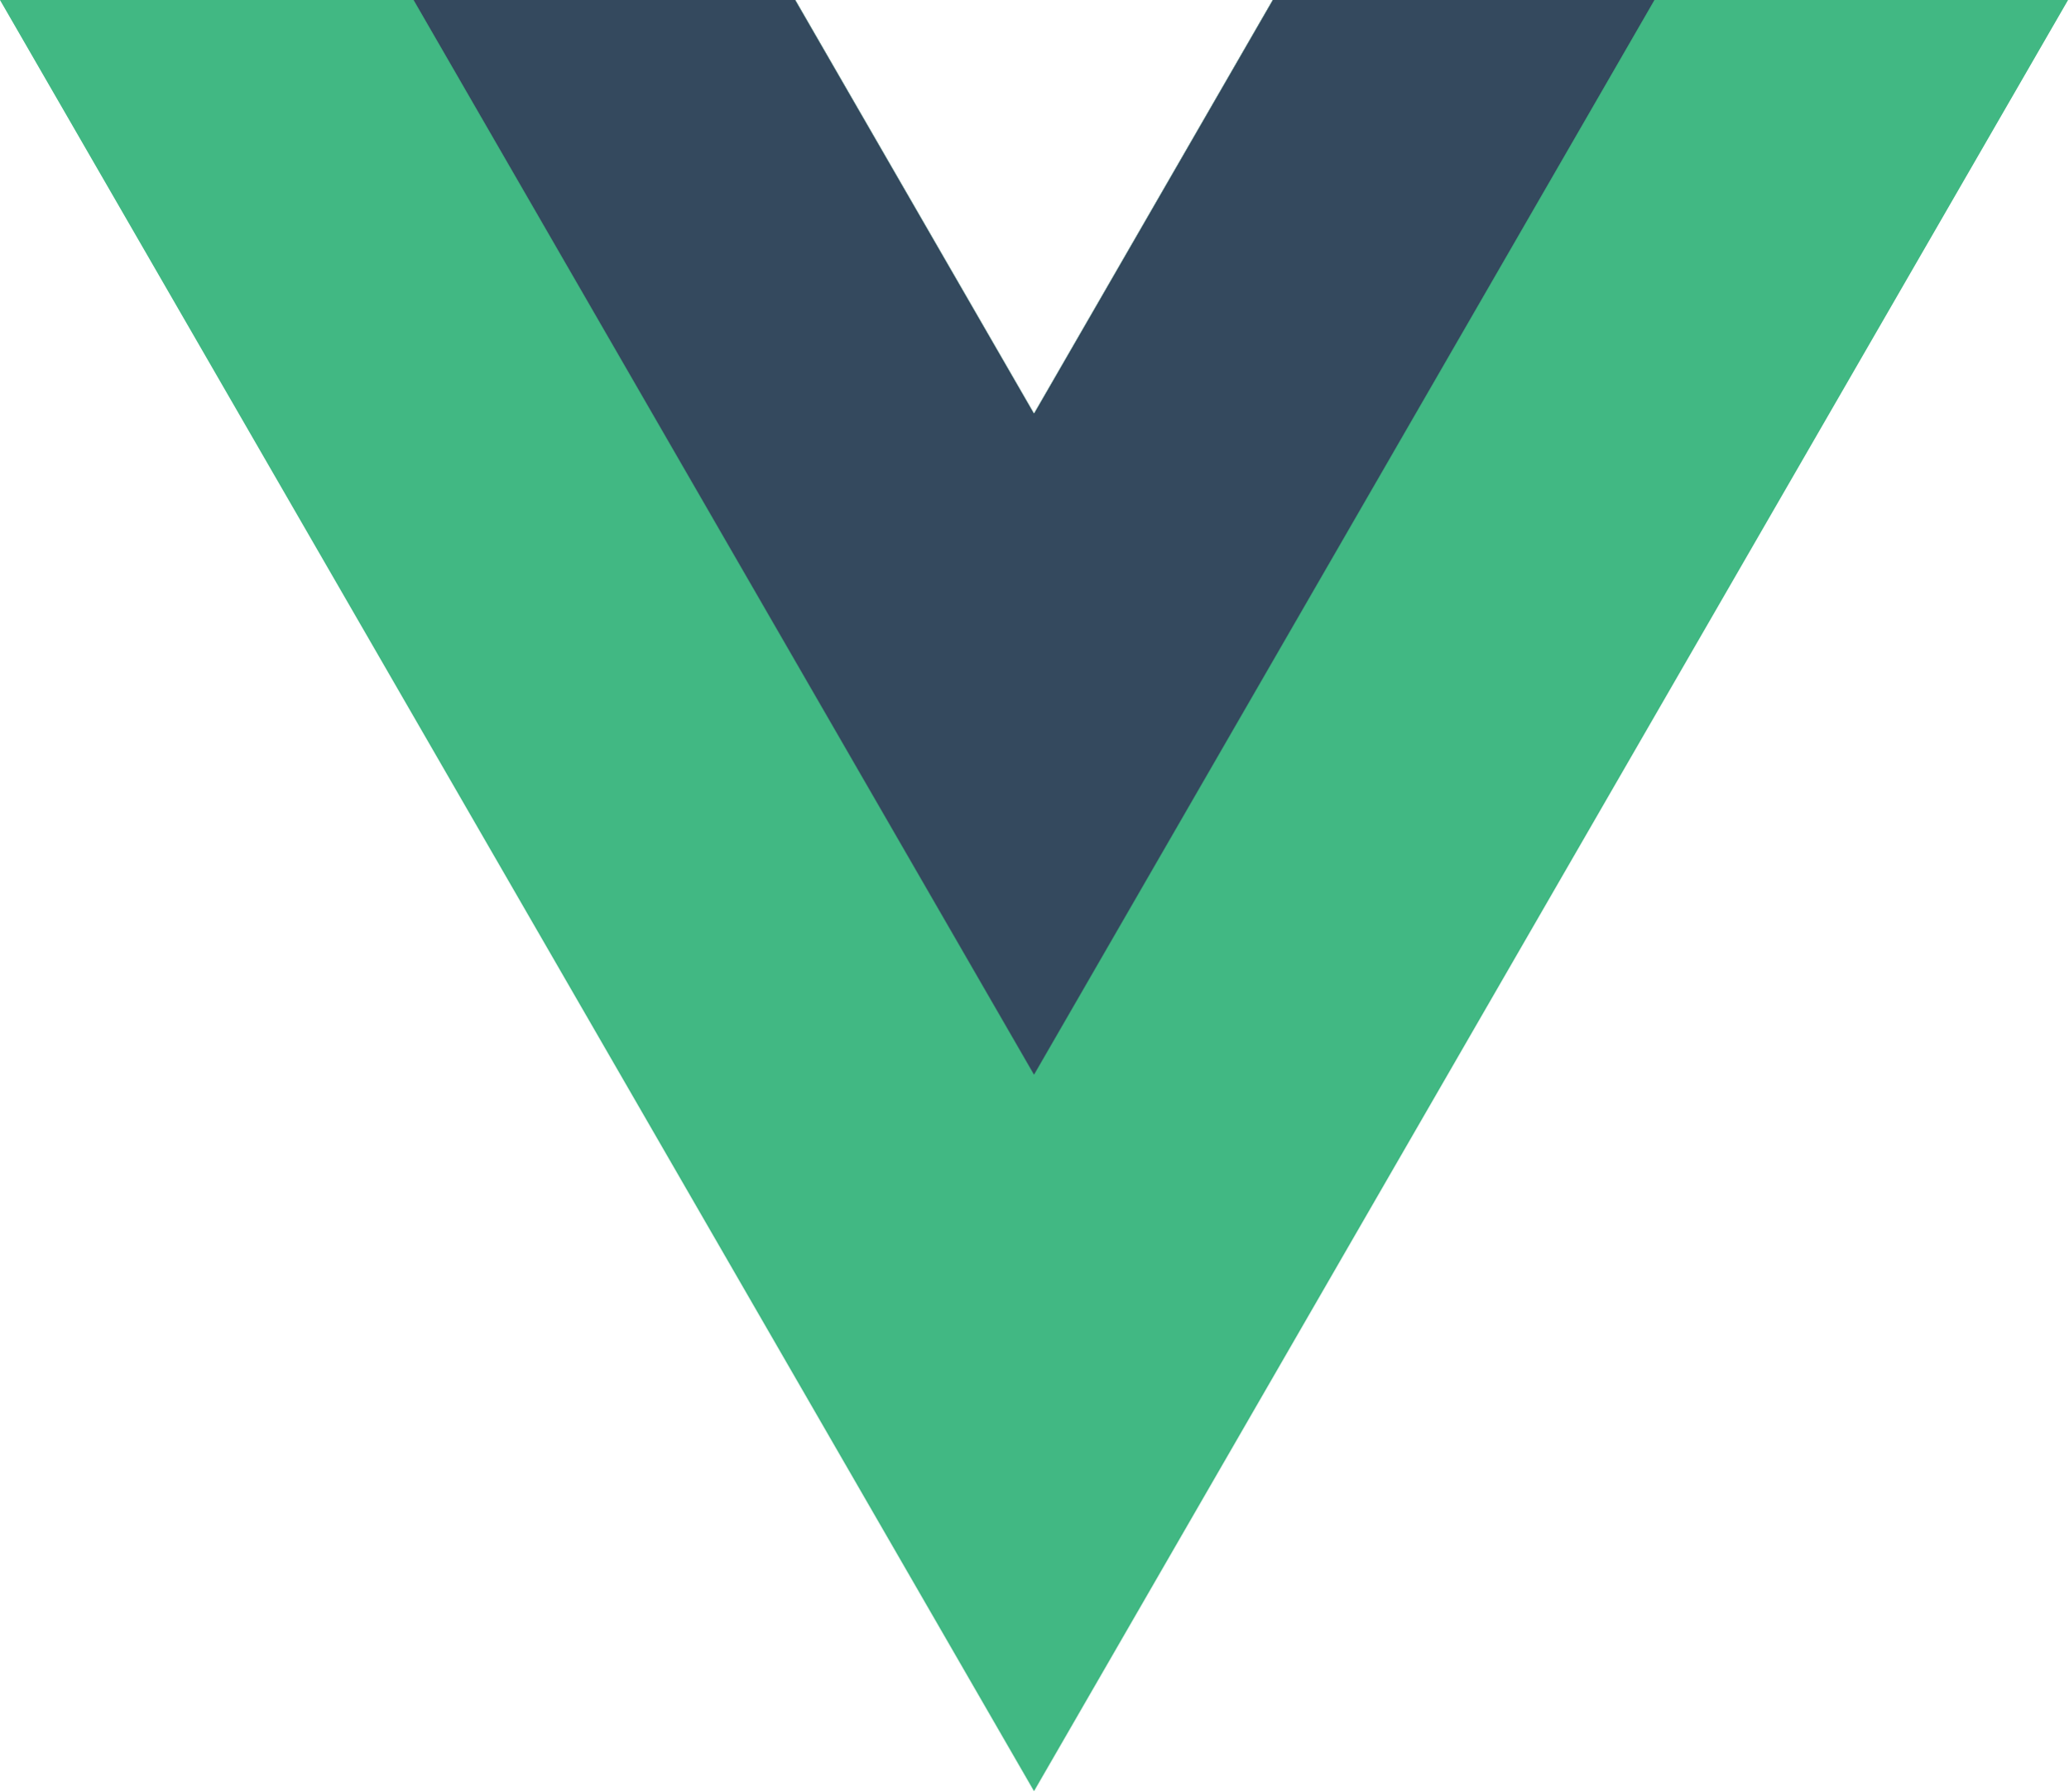
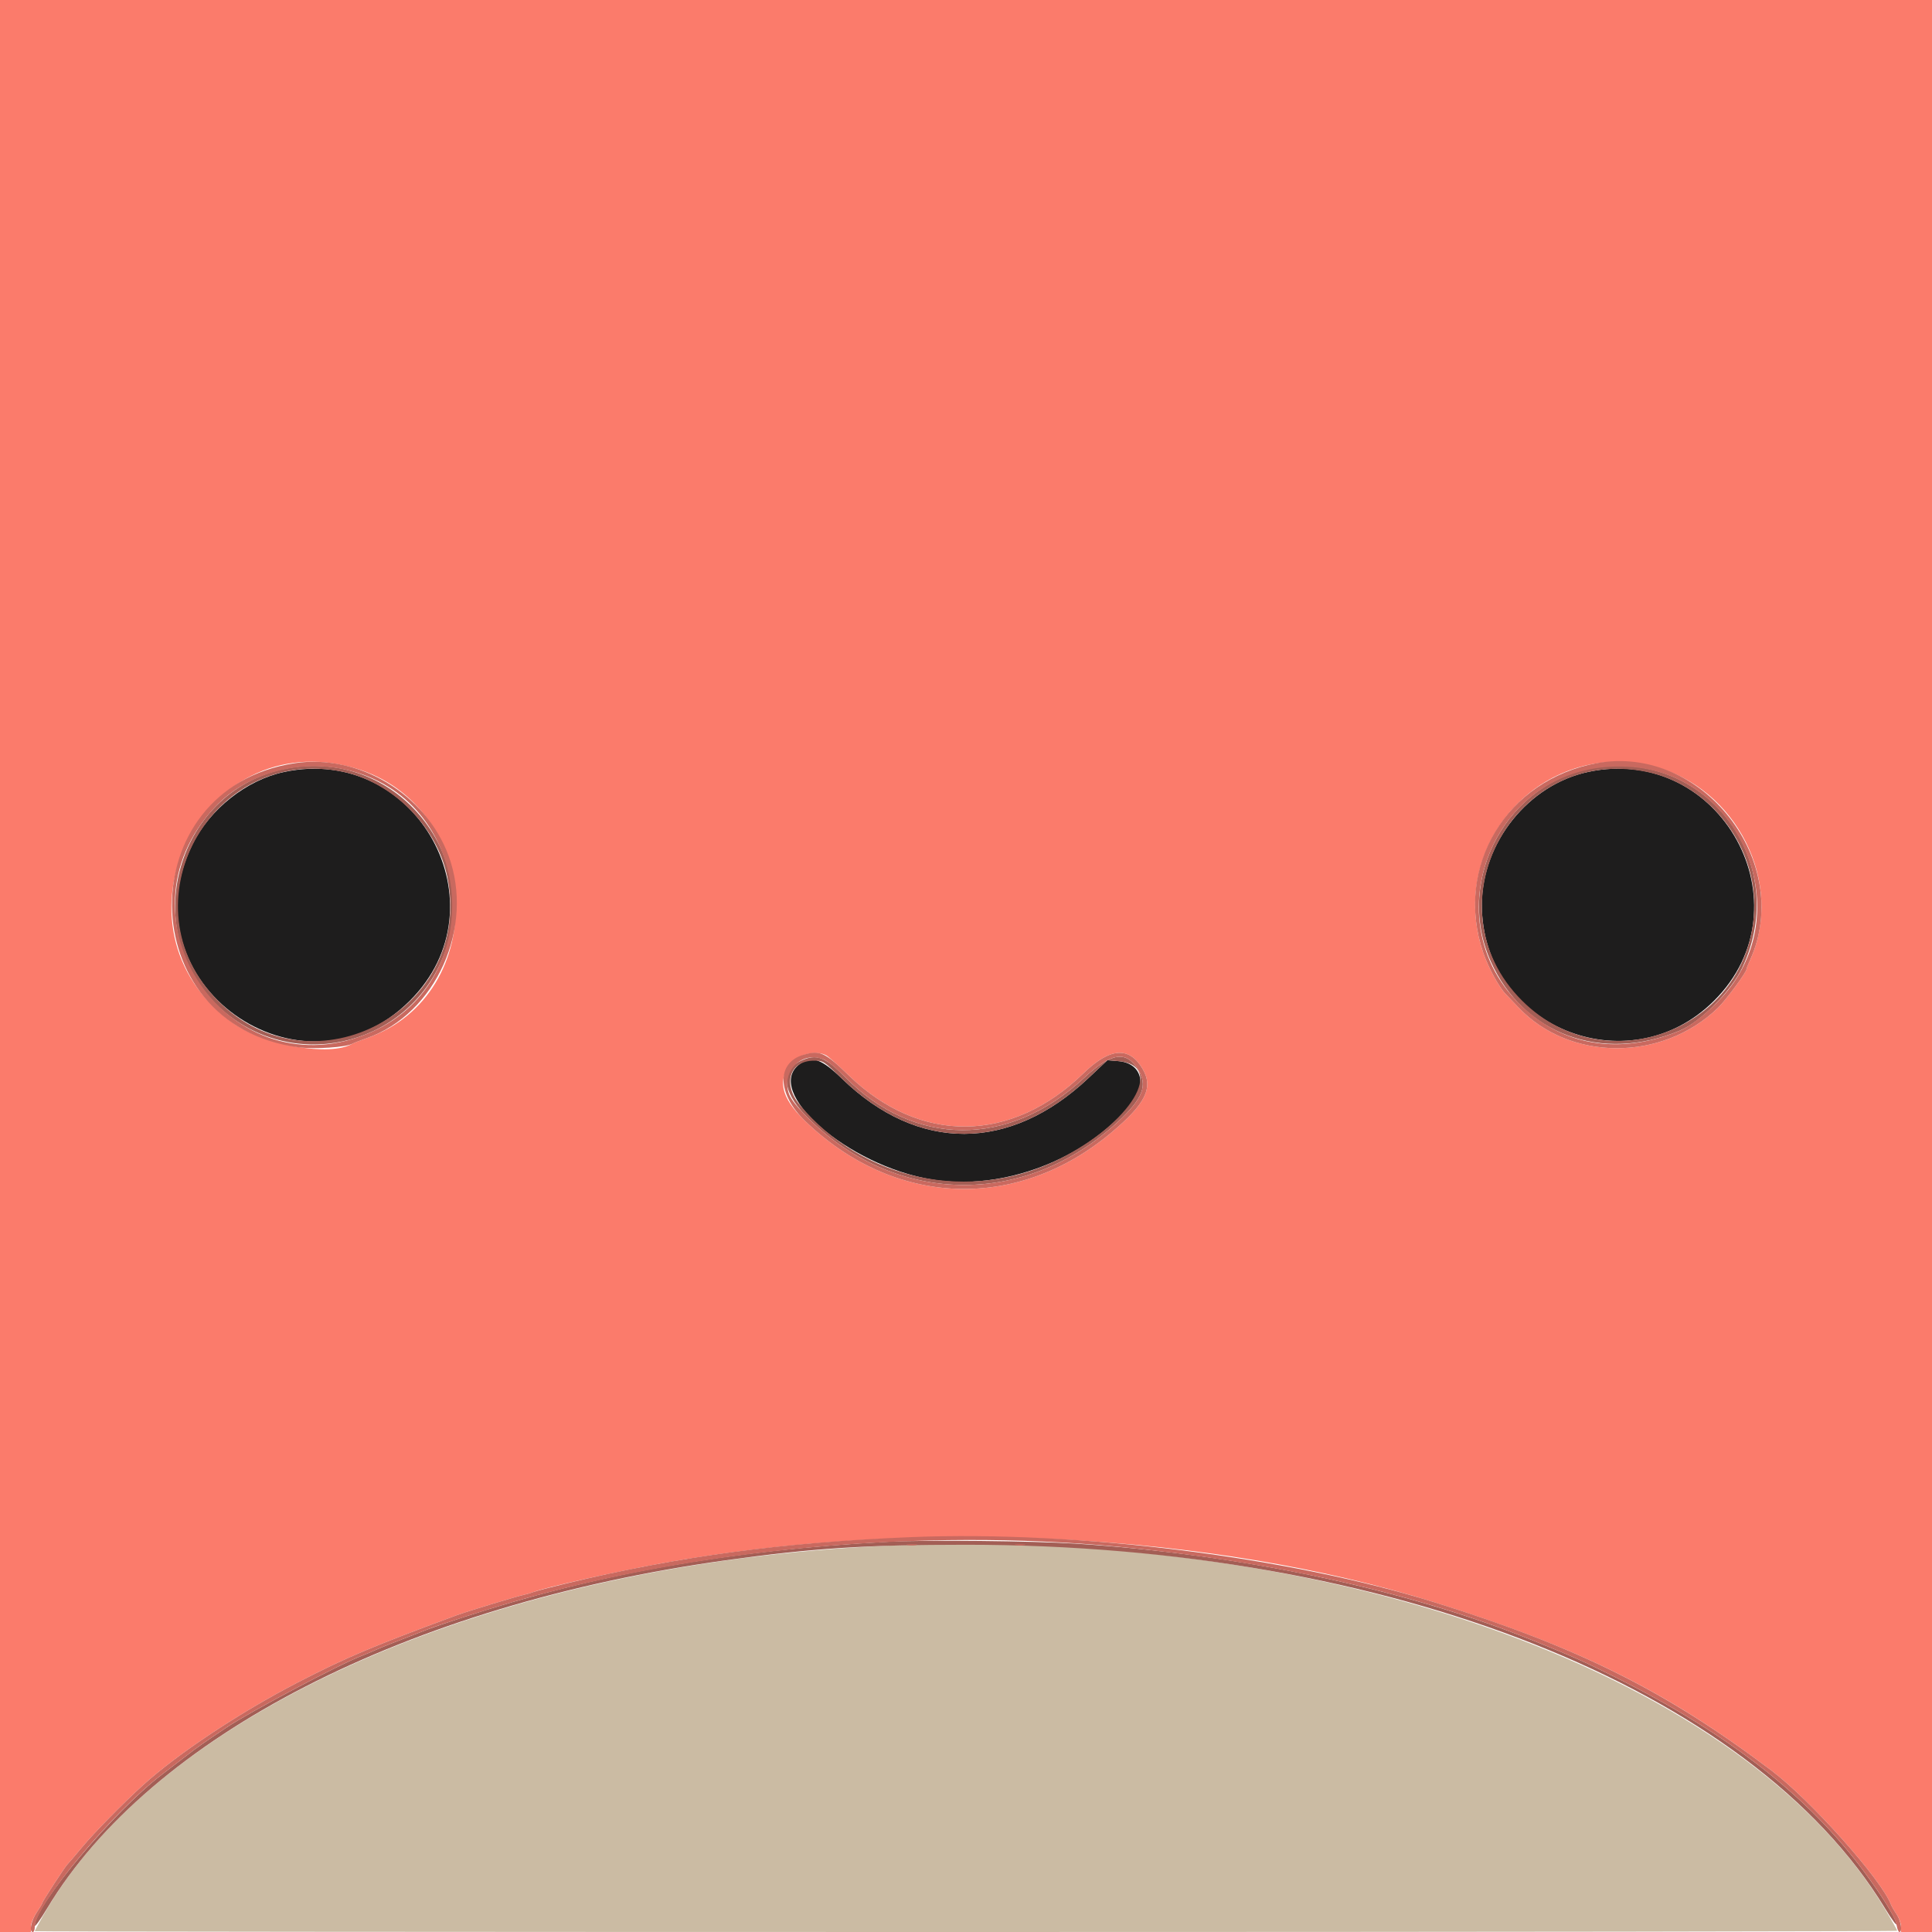
- <svg xmlns="http://www.w3.org/2000/svg" viewBox="0 0 261.76 226.69">
-   <path d="M161.096.001l-30.225 52.351L100.647.001H-.005l130.877 226.688L261.749.001z" fill="#41b883" />
-   <path d="M161.096.001l-30.225 52.351L100.647.001H52.346l78.526 136.01L209.398.001z" fill="#34495e" />
+ <svg xmlns="http://www.w3.org/2000/svg" id="svg" version="1.1" width="400" height="400" viewBox="0, 0, 400,400">
+   <g id="svgg">
+     <path id="path0" d="M58.800 159.836 C 51.055 161.491,43.466 167.491,39.847 174.822 C 25.781 203.317,62.298 229.607,84.833 207.210 C 104.708 187.458,86.300 153.960,58.800 159.836 M328.800 159.820 C 316.436 162.468,306.836 174.452,306.807 187.274 C 306.750 212.381,337.003 224.944,354.847 207.223 C 374.705 187.502,356.263 153.939,328.800 159.820 M165.687 220.224 C 157.732 225.796,175.458 241.368,192.991 244.211 C 207.655 246.590,224.817 240.055,234.219 228.513 C 237.588 224.377,236.269 220.087,231.507 219.692 L 229.279 219.507 225.339 223.222 C 209.083 238.551,190.085 238.597,174.345 223.347 C 170.139 219.272,168.098 218.536,165.687 220.224 " stroke="none" fill="#1e1d1d" fill-rule="evenodd" />
+     <path id="path1" d="M0.000 200.000 L 0.000 400.000 3.200 400.000 L 6.400 400.000 6.400 398.860 C 6.400 398.233,6.937 396.928,7.593 395.960 C 8.249 394.992,8.789 394.078,8.793 393.928 C 8.801 393.635,13.563 386.331,13.961 386.000 C 14.094 385.890,15.478 384.270,17.038 382.400 C 19.539 379.399,25.530 373.297,29.600 369.606 C 36.795 363.079,49.638 354.552,61.600 348.360 C 71.491 343.240,77.190 340.831,94.600 334.407 C 96.811 333.592,107.297 330.412,108.585 330.166 C 109.033 330.081,109.850 329.838,110.400 329.627 C 113.018 328.622,127.566 325.366,137.200 323.629 C 189.585 314.185,250.817 317.275,296.800 331.683 C 327.135 341.188,344.791 349.993,366.770 366.577 C 374.871 372.689,389.500 389.096,391.496 394.308 C 391.642 394.688,392.175 395.610,392.681 396.356 C 393.186 397.102,393.600 398.227,393.600 398.856 L 393.600 400.000 396.800 400.000 L 400.000 400.000 400.000 200.000 L 400.000 0.000 200.000 0.000 L 0.000 0.000 0.000 200.000 M73.390 159.008 C 100.004 166.721,101.781 205.897,75.928 214.942 C 74.537 215.429,73.220 215.936,73.000 216.069 C 68.439 218.833,54.765 216.462,48.200 211.769 C 20.965 192.297,41.298 149.708,73.390 159.008 M342.200 158.636 C 359.501 162.950,369.516 182.846,362.365 198.696 C 361.944 199.628,361.600 200.506,361.600 200.647 C 361.600 201.293,357.327 207.077,355.660 208.687 C 344.119 219.836,325.012 219.792,314.400 208.592 C 313.410 207.547,312.228 206.311,311.774 205.846 C 310.345 204.382,308.133 200.316,307.070 197.200 C 299.445 174.841,319.389 152.947,342.200 158.636 M171.081 218.518 C 171.566 218.788,173.671 220.659,175.759 222.677 C 190.502 236.927,209.386 236.751,224.313 222.224 C 229.797 216.888,233.800 216.586,236.562 221.298 C 238.852 225.206,237.202 228.543,230.006 234.562 C 210.470 250.901,185.096 249.897,166.656 232.055 C 161.585 227.149,160.809 223.421,164.118 219.851 C 165.715 218.128,169.184 217.464,171.081 218.518 " stroke="none" fill="#fb7b6b" fill-rule="evenodd" />
+     <path id="path2" d="M183.800 320.021 C 102.593 323.567,32.876 354.139,8.856 396.736 C 7.945 398.351,7.200 399.746,7.200 399.836 C 7.200 399.926,93.960 400.000,200.000 400.000 C 306.040 400.000,392.800 399.886,392.800 399.746 C 392.800 399.606,391.688 397.625,390.329 395.343 C 361.569 347.063,276.339 315.979,183.800 320.021 " stroke="none" fill="#cbbba3" fill-rule="evenodd" />
+     <path id="path3" d="M61.400 158.785 C 37.257 161.675,27.549 192.283,45.566 208.707 C 60.136 221.987,83.396 217.061,91.381 199.004 C 100.375 178.668,83.574 156.131,61.400 158.785 M330.698 158.862 C 312.254 161.500,301.038 181.862,308.604 198.970 C 315.317 214.151,331.613 220.138,347.805 213.372 C 352.148 211.557,358.505 205.120,360.777 200.236 C 370.757 178.784,353.864 155.548,330.698 158.862 M71.000 159.798 C 81.285 161.944,90.484 171.197,92.600 181.526 C 98.216 208.932,64.891 226.969,45.156 207.205 C 25.406 187.424,43.585 154.078,71.000 159.798 M340.874 159.800 C 353.505 162.388,363.164 174.278,363.193 187.274 C 363.250 212.397,333.014 224.948,315.167 207.210 C 295.390 187.555,313.483 154.187,340.874 159.800 M166.643 219.284 C 161.636 221.105,161.671 225.666,166.731 230.882 C 184.930 249.638,212.198 250.201,231.480 232.218 C 236.617 227.427,237.664 224.739,235.656 221.491 C 233.149 217.435,230.114 217.896,224.424 223.200 C 208.890 237.680,189.243 237.569,174.881 222.921 C 171.096 219.060,169.362 218.295,166.643 219.284 M174.345 223.347 C 190.085 238.597,209.083 238.551,225.339 223.222 L 229.279 219.507 231.507 219.692 C 241.449 220.517,234.206 232.536,219.276 239.986 C 200.918 249.147,178.677 244.475,165.549 228.700 C 161.955 224.382,163.521 219.600,168.528 219.600 C 170.447 219.600,170.539 219.659,174.345 223.347 M184.000 319.203 C 151.165 320.905,123.219 325.878,95.600 334.935 C 92.630 335.909,89.480 336.984,88.600 337.324 C 81.121 340.211,79.281 340.939,77.658 341.657 C 76.636 342.110,75.440 342.613,75.000 342.777 C 70.528 344.437,51.811 354.358,46.800 357.723 C 41.964 360.971,40.691 361.866,38.688 363.428 C 37.540 364.323,35.160 366.155,33.400 367.499 C 23.591 374.991,7.200 394.495,7.200 398.675 C 7.200 399.060,8.364 397.436,9.787 395.067 C 31.162 359.479,84.267 332.244,150.215 323.048 C 168.225 320.537,179.230 319.825,200.000 319.825 C 287.502 319.825,362.516 349.497,390.255 395.080 C 391.700 397.456,392.770 398.901,392.632 398.291 C 392.282 396.751,389.700 392.599,385.856 387.400 C 374.362 371.850,357.815 358.933,334.400 347.229 C 327.794 343.927,325.880 343.072,317.600 339.729 C 291.103 329.029,256.943 321.788,222.600 319.592 C 213.834 319.032,191.630 318.808,184.000 319.203 " stroke="none" fill="#a35e55" fill-rule="evenodd" />
+     <path id="path4" d="M61.000 158.016 C 26.693 163.233,27.337 212.309,61.771 216.826 C 65.180 217.273,71.743 216.830,73.000 216.069 C 73.220 215.936,74.537 215.429,75.928 214.942 C 90.278 209.922,98.337 191.920,92.855 177.130 C 88.122 164.359,74.204 156.008,61.000 158.016 M330.664 157.994 C 311.899 161.386,301.020 179.462,307.070 197.200 C 308.133 200.316,310.345 204.382,311.774 205.846 C 312.228 206.311,313.410 207.547,314.400 208.592 C 325.012 219.792,344.119 219.836,355.660 208.687 C 357.327 207.077,361.600 201.293,361.600 200.647 C 361.600 200.506,361.944 199.628,362.365 198.696 C 371.477 178.499,352.441 154.058,330.664 157.994 M72.800 159.648 C 98.281 166.418,101.161 202.753,77.075 213.586 C 47.871 226.720,22.489 190.317,44.600 167.009 C 51.382 159.860,62.588 156.935,72.800 159.648 M338.400 158.853 C 360.325 161.008,371.573 187.871,357.739 205.036 C 354.924 208.529,350.489 212.251,347.805 213.372 C 337.464 217.693,327.168 217.038,319.105 211.546 C 294.013 194.457,308.139 155.879,338.400 158.853 M166.271 218.408 C 160.724 220.072,160.905 226.492,166.656 232.055 C 185.096 249.897,210.470 250.901,230.006 234.562 C 237.202 228.543,238.852 225.206,236.562 221.298 C 233.800 216.586,229.797 216.888,224.313 222.224 C 209.386 236.751,190.502 236.927,175.759 222.677 C 170.736 217.823,169.729 217.370,166.271 218.408 M170.594 219.372 C 171.346 219.686,173.275 221.283,174.881 222.921 C 189.243 237.569,208.890 237.680,224.424 223.200 C 230.114 217.896,233.149 217.435,235.656 221.491 C 237.664 224.739,236.617 227.427,231.480 232.218 C 212.198 250.201,184.930 249.638,166.731 230.882 C 164.494 228.576,163.542 227.270,163.216 226.060 C 161.966 221.419,166.234 217.550,170.594 219.372 M188.800 318.238 C 162.232 319.299,140.741 322.183,117.200 327.847 C 114.010 328.615,110.950 329.416,110.400 329.627 C 109.850 329.838,109.033 330.081,108.585 330.166 C 107.297 330.412,96.811 333.592,94.600 334.407 C 77.190 340.831,71.491 343.240,61.600 348.360 C 49.638 354.552,36.795 363.079,29.600 369.606 C 25.530 373.297,19.539 379.399,17.038 382.400 C 15.478 384.270,14.094 385.890,13.961 386.000 C 13.563 386.331,8.801 393.635,8.793 393.928 C 8.789 394.078,8.249 394.992,7.593 395.960 C 6.440 397.662,5.981 400.000,6.800 400.000 C 7.020 400.000,7.200 399.545,7.200 398.988 C 7.200 394.511,23.181 375.304,33.400 367.499 C 35.160 366.155,37.540 364.323,38.688 363.428 C 40.691 361.866,41.964 360.971,46.800 357.723 C 51.811 354.358,70.528 344.437,75.000 342.777 C 75.440 342.613,76.636 342.110,77.658 341.657 C 79.281 340.939,81.121 340.211,88.600 337.324 C 91.445 336.226,100.856 333.206,106.400 331.612 C 144.726 320.596,190.950 316.387,231.400 320.229 C 264.000 323.326,293.513 330.002,317.600 339.729 C 325.880 343.072,327.794 343.927,334.400 347.229 C 357.815 358.933,374.362 371.850,385.856 387.400 C 390.024 393.038,392.415 396.980,392.688 398.665 C 392.807 399.399,393.061 400.000,393.252 400.000 C 393.943 400.000,393.579 397.681,392.681 396.356 C 392.175 395.610,391.642 394.688,391.496 394.308 C 389.500 389.096,374.871 372.689,366.770 366.577 C 344.930 350.098,326.912 341.091,297.200 331.801 C 266.989 322.355,223.129 316.867,188.800 318.238 M187.900 319.882 C 188.395 319.978,189.205 319.978,189.700 319.882 C 190.195 319.787,189.790 319.709,188.800 319.709 C 187.810 319.709,187.405 319.787,187.900 319.882 M210.300 319.882 C 210.795 319.978,211.605 319.978,212.100 319.882 C 212.595 319.787,212.190 319.709,211.200 319.709 C 210.210 319.709,209.805 319.787,210.300 319.882 " stroke="none" fill="#c9695f" fill-rule="evenodd" />
+   </g>
</svg>
